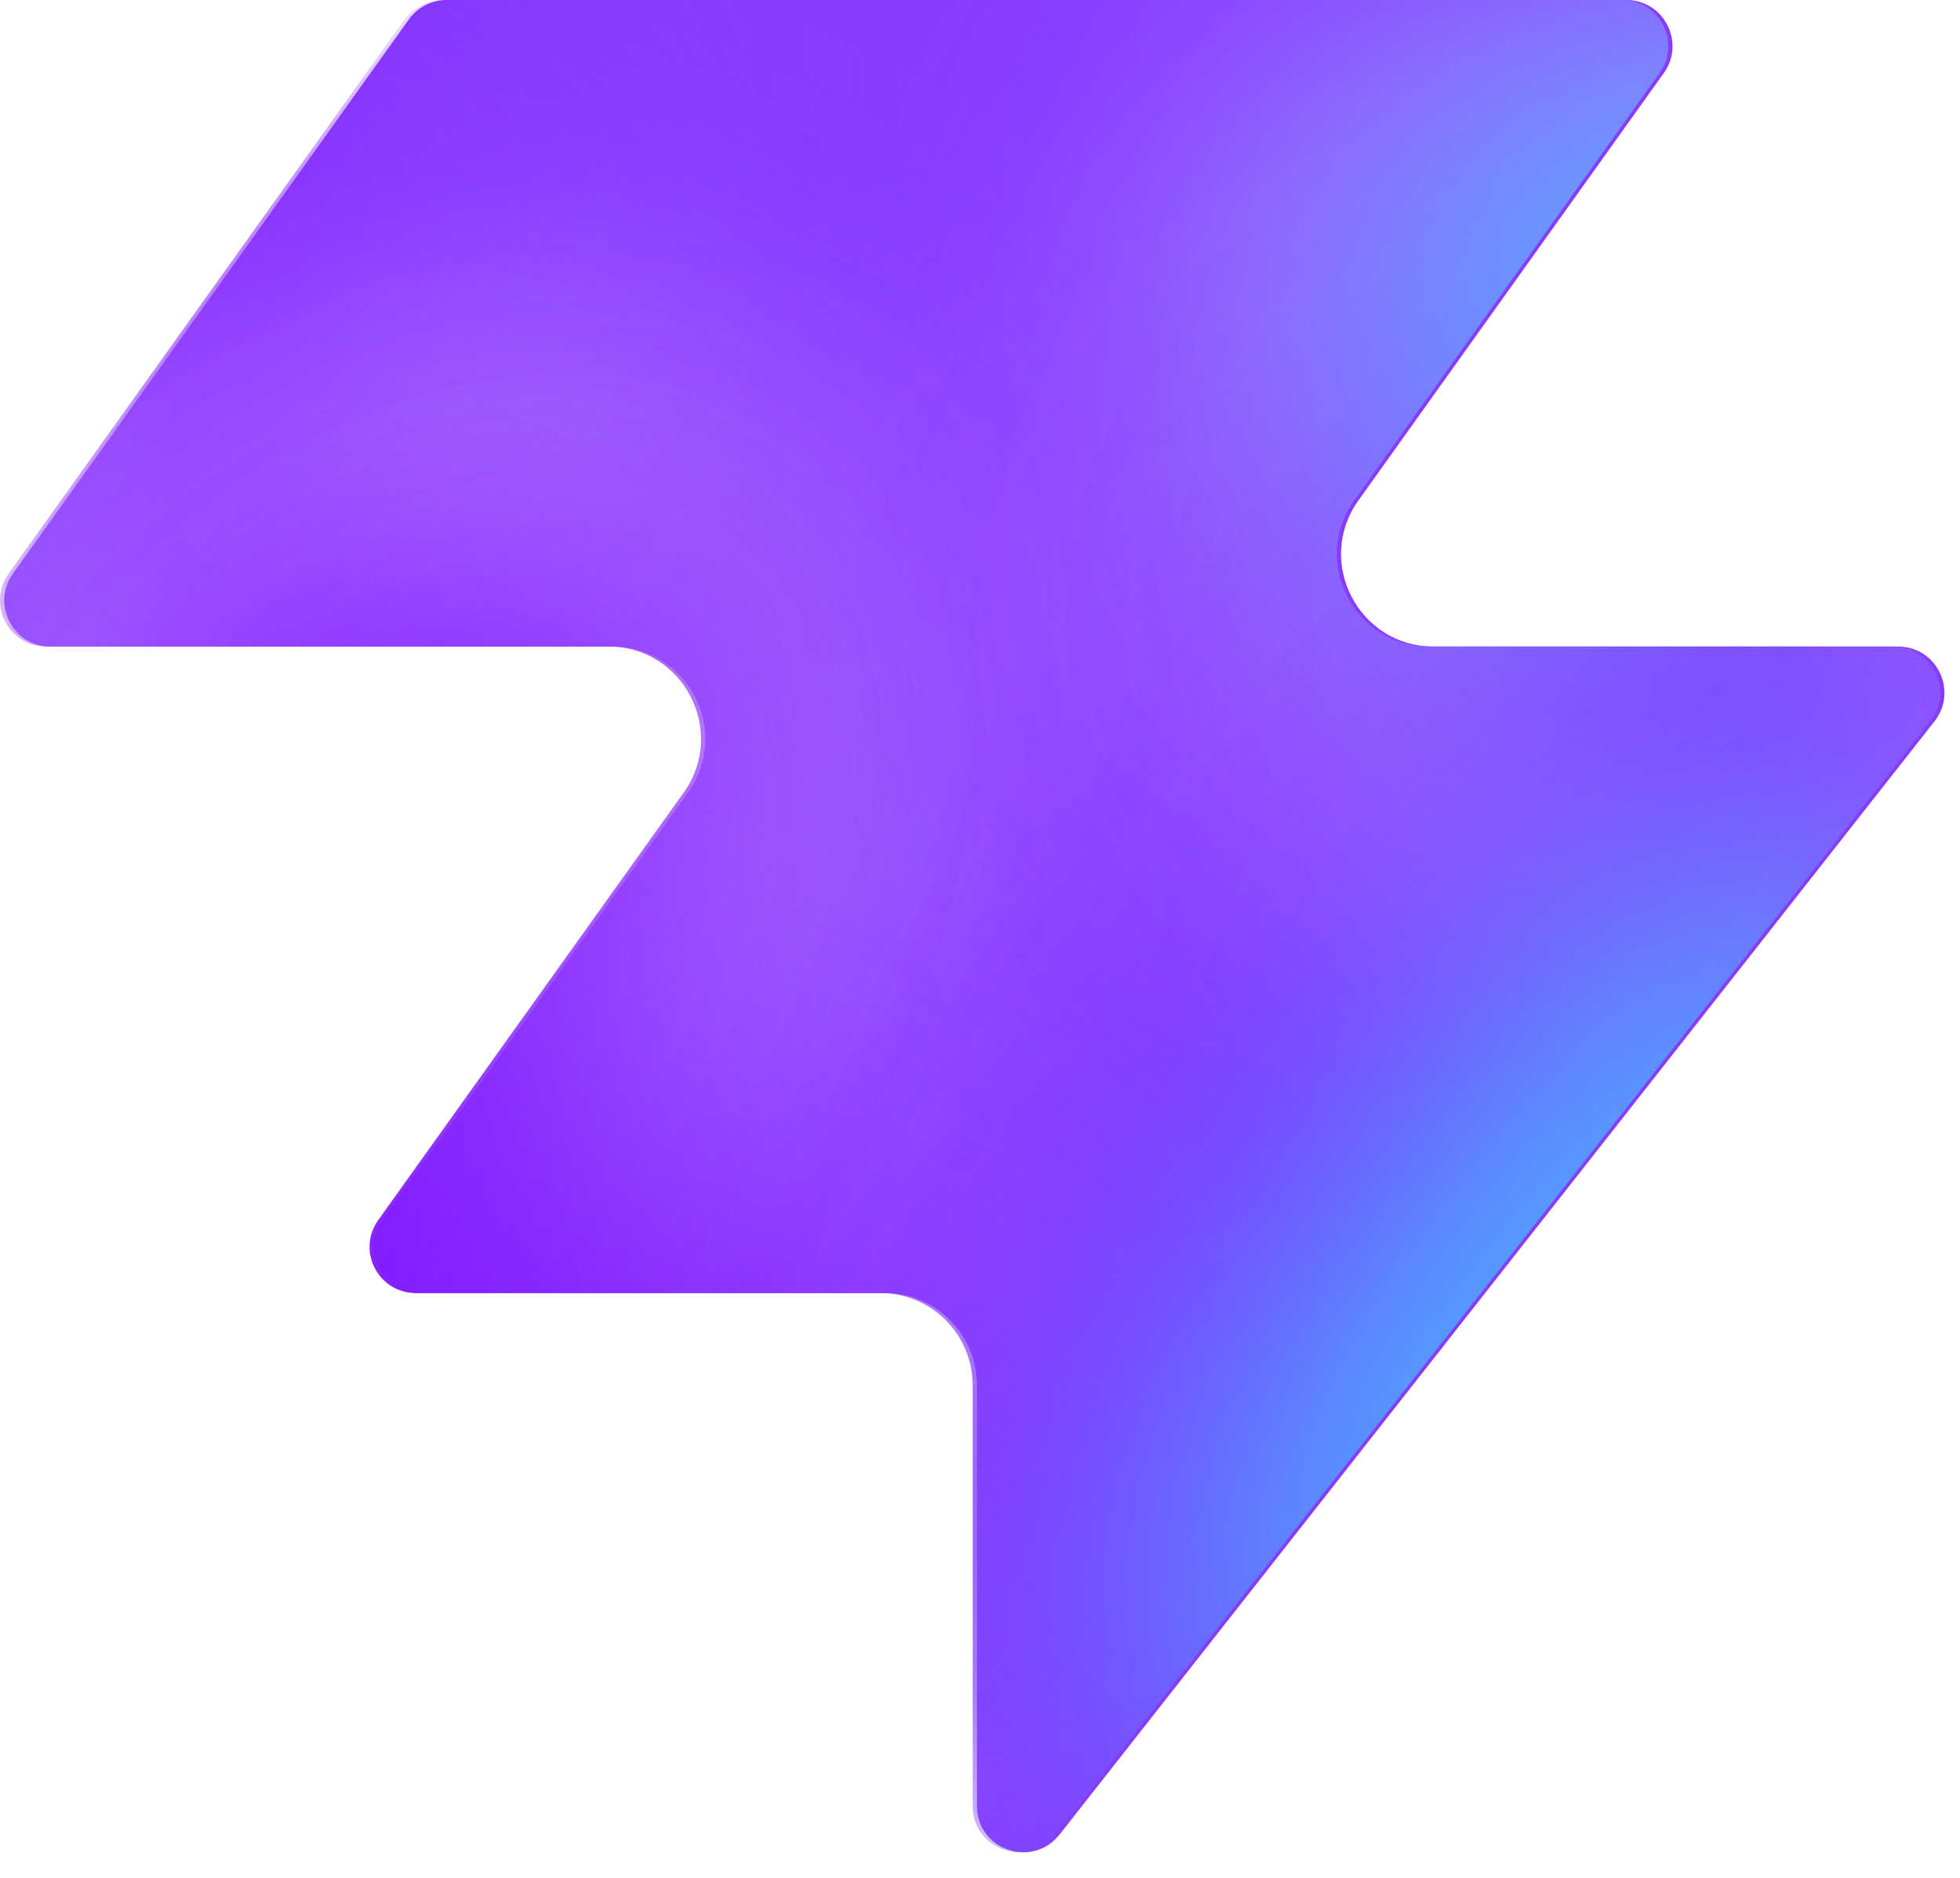
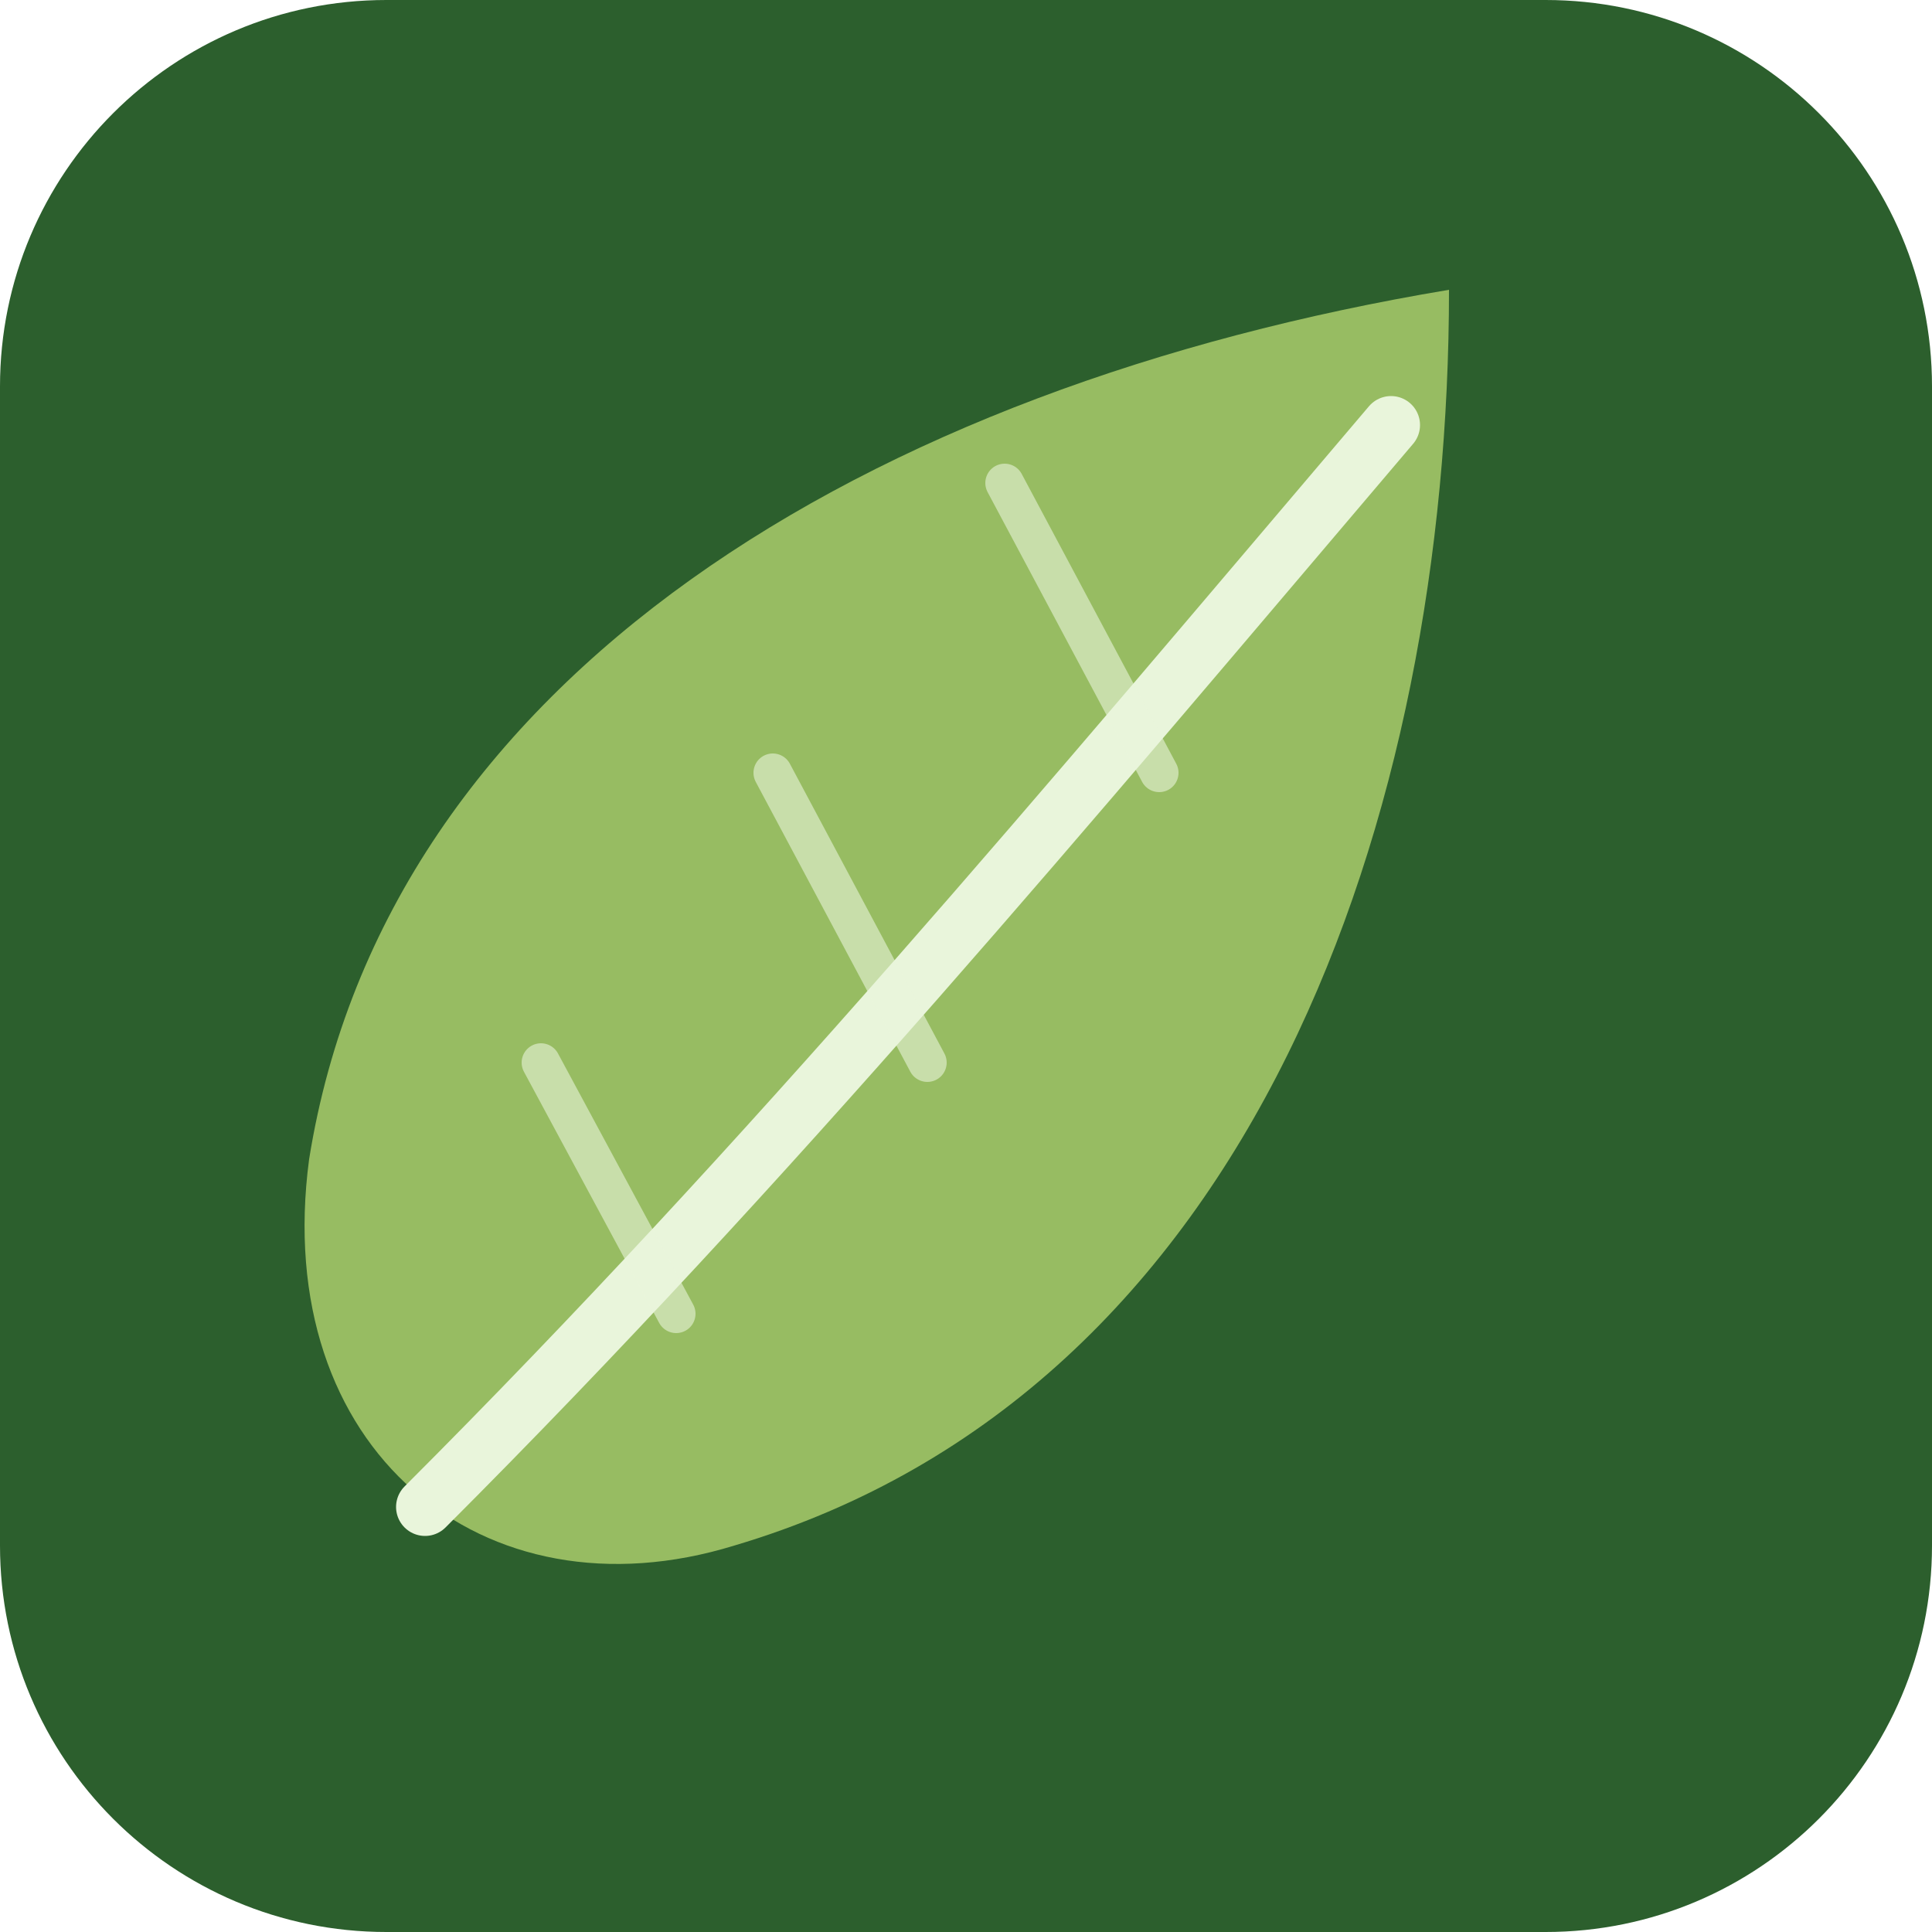
- <svg xmlns="http://www.w3.org/2000/svg" width="48" height="46" fill="none" viewBox="0 0 48 46">
-   <path fill="#863bff" d="M25.946 44.938c-.664.845-2.021.375-2.021-.698V33.937a2.26 2.26 0 0 0-2.262-2.262H10.287c-.92 0-1.456-1.04-.92-1.788l7.48-10.471c1.07-1.497 0-3.578-1.842-3.578H1.237c-.92 0-1.456-1.04-.92-1.788L10.013.474c.214-.297.556-.474.92-.474h28.894c.92 0 1.456 1.04.92 1.788l-7.48 10.471c-1.07 1.498 0 3.579 1.842 3.579h11.377c.943 0 1.473 1.088.89 1.83L25.947 44.94z" style="fill:#863bff;fill:color(display-p3 .525 .23 1);fill-opacity:1" />
-   <mask id="a" width="48" height="46" x="0" y="0" maskUnits="userSpaceOnUse" style="mask-type:alpha">
-     <path fill="#000" d="M25.842 44.938c-.664.844-2.021.375-2.021-.698V33.937a2.26 2.26 0 0 0-2.262-2.262H10.183c-.92 0-1.456-1.04-.92-1.788l7.48-10.471c1.07-1.498 0-3.579-1.842-3.579H1.133c-.92 0-1.456-1.04-.92-1.787L9.91.473c.214-.297.556-.474.92-.474h28.894c.92 0 1.456 1.04.92 1.788l-7.48 10.471c-1.07 1.498 0 3.578 1.842 3.578h11.377c.943 0 1.473 1.088.89 1.832L25.843 44.94z" style="fill:#000;fill-opacity:1" />
-   </mask>
-   <g mask="url(#a)">
-     <g filter="url(#b)">
-       <ellipse cx="5.508" cy="14.704" fill="#ede6ff" rx="5.508" ry="14.704" style="fill:#ede6ff;fill:color(display-p3 .927 .903 1);fill-opacity:1" transform="matrix(.00324 1 1 -.00324 -4.47 31.516)" />
-     </g>
-     <g filter="url(#c)">
-       <ellipse cx="10.399" cy="29.851" fill="#ede6ff" rx="10.399" ry="29.851" style="fill:#ede6ff;fill:color(display-p3 .927 .903 1);fill-opacity:1" transform="matrix(.00324 1 1 -.00324 -39.328 7.883)" />
-     </g>
-     <g filter="url(#d)">
-       <ellipse cx="5.508" cy="30.487" fill="#7e14ff" rx="5.508" ry="30.487" style="fill:#7e14ff;fill:color(display-p3 .492 .077 1);fill-opacity:1" transform="rotate(89.814 -25.913 -14.639)scale(1 -1)" />
-     </g>
-     <g filter="url(#e)">
-       <ellipse cx="5.508" cy="30.599" fill="#7e14ff" rx="5.508" ry="30.599" style="fill:#7e14ff;fill:color(display-p3 .492 .077 1);fill-opacity:1" transform="rotate(89.814 -32.644 -3.334)scale(1 -1)" />
-     </g>
-     <g filter="url(#f)">
-       <ellipse cx="5.508" cy="30.599" fill="#7e14ff" rx="5.508" ry="30.599" style="fill:#7e14ff;fill:color(display-p3 .492 .077 1);fill-opacity:1" transform="matrix(.00324 1 1 -.00324 -34.34 30.47)" />
-     </g>
-     <g filter="url(#g)">
-       <ellipse cx="14.072" cy="22.078" fill="#ede6ff" rx="14.072" ry="22.078" style="fill:#ede6ff;fill:color(display-p3 .927 .903 1);fill-opacity:1" transform="rotate(93.35 24.506 48.493)scale(-1 1)" />
-     </g>
-     <g filter="url(#h)">
-       <ellipse cx="3.47" cy="21.501" fill="#7e14ff" rx="3.47" ry="21.501" style="fill:#7e14ff;fill:color(display-p3 .492 .077 1);fill-opacity:1" transform="rotate(89.009 28.708 47.59)scale(-1 1)" />
-     </g>
-     <g filter="url(#i)">
-       <ellipse cx="3.47" cy="21.501" fill="#7e14ff" rx="3.47" ry="21.501" style="fill:#7e14ff;fill:color(display-p3 .492 .077 1);fill-opacity:1" transform="rotate(89.009 28.708 47.59)scale(-1 1)" />
-     </g>
-     <g filter="url(#j)">
-       <ellipse cx=".387" cy="8.972" fill="#7e14ff" rx="4.407" ry="29.108" style="fill:#7e14ff;fill:color(display-p3 .492 .077 1);fill-opacity:1" transform="rotate(39.51 .387 8.972)" />
-     </g>
-     <g filter="url(#k)">
-       <ellipse cx="47.523" cy="-6.092" fill="#7e14ff" rx="4.407" ry="29.108" style="fill:#7e14ff;fill:color(display-p3 .492 .077 1);fill-opacity:1" transform="rotate(37.892 47.523 -6.092)" />
-     </g>
-     <g filter="url(#l)">
-       <ellipse cx="41.412" cy="6.333" fill="#47bfff" rx="5.971" ry="9.665" style="fill:#47bfff;fill:color(display-p3 .28 .748 1);fill-opacity:1" transform="rotate(37.892 41.412 6.333)" />
-     </g>
-     <g filter="url(#m)">
-       <ellipse cx="-1.879" cy="38.332" fill="#7e14ff" rx="4.407" ry="29.108" style="fill:#7e14ff;fill:color(display-p3 .492 .077 1);fill-opacity:1" transform="rotate(37.892 -1.88 38.332)" />
-     </g>
-     <g filter="url(#n)">
-       <ellipse cx="-1.879" cy="38.332" fill="#7e14ff" rx="4.407" ry="29.108" style="fill:#7e14ff;fill:color(display-p3 .492 .077 1);fill-opacity:1" transform="rotate(37.892 -1.88 38.332)" />
-     </g>
-     <g filter="url(#o)">
-       <ellipse cx="35.651" cy="29.907" fill="#7e14ff" rx="4.407" ry="29.108" style="fill:#7e14ff;fill:color(display-p3 .492 .077 1);fill-opacity:1" transform="rotate(37.892 35.651 29.907)" />
-     </g>
-     <g filter="url(#p)">
-       <ellipse cx="38.418" cy="32.4" fill="#47bfff" rx="5.971" ry="15.297" style="fill:#47bfff;fill:color(display-p3 .28 .748 1);fill-opacity:1" transform="rotate(37.892 38.418 32.4)" />
-     </g>
-   </g>
-   <defs>
-     <filter id="b" width="60.045" height="41.654" x="-19.77" y="16.149" color-interpolation-filters="sRGB" filterUnits="userSpaceOnUse">
-       <feFlood flood-opacity="0" result="BackgroundImageFix" />
-       <feBlend in="SourceGraphic" in2="BackgroundImageFix" result="shape" />
-       <feGaussianBlur result="effect1_foregroundBlur_2002_17158" stdDeviation="7.659" />
-     </filter>
-     <filter id="c" width="90.34" height="51.437" x="-54.613" y="-7.533" color-interpolation-filters="sRGB" filterUnits="userSpaceOnUse">
-       <feFlood flood-opacity="0" result="BackgroundImageFix" />
-       <feBlend in="SourceGraphic" in2="BackgroundImageFix" result="shape" />
-       <feGaussianBlur result="effect1_foregroundBlur_2002_17158" stdDeviation="7.659" />
-     </filter>
-     <filter id="d" width="79.355" height="29.4" x="-49.64" y="2.03" color-interpolation-filters="sRGB" filterUnits="userSpaceOnUse">
-       <feFlood flood-opacity="0" result="BackgroundImageFix" />
-       <feBlend in="SourceGraphic" in2="BackgroundImageFix" result="shape" />
-       <feGaussianBlur result="effect1_foregroundBlur_2002_17158" stdDeviation="4.596" />
-     </filter>
-     <filter id="e" width="79.579" height="29.4" x="-45.045" y="20.029" color-interpolation-filters="sRGB" filterUnits="userSpaceOnUse">
-       <feFlood flood-opacity="0" result="BackgroundImageFix" />
-       <feBlend in="SourceGraphic" in2="BackgroundImageFix" result="shape" />
-       <feGaussianBlur result="effect1_foregroundBlur_2002_17158" stdDeviation="4.596" />
-     </filter>
-     <filter id="f" width="79.579" height="29.4" x="-43.513" y="21.178" color-interpolation-filters="sRGB" filterUnits="userSpaceOnUse">
-       <feFlood flood-opacity="0" result="BackgroundImageFix" />
-       <feBlend in="SourceGraphic" in2="BackgroundImageFix" result="shape" />
-       <feGaussianBlur result="effect1_foregroundBlur_2002_17158" stdDeviation="4.596" />
-     </filter>
-     <filter id="g" width="74.749" height="58.852" x="15.756" y="-17.901" color-interpolation-filters="sRGB" filterUnits="userSpaceOnUse">
-       <feFlood flood-opacity="0" result="BackgroundImageFix" />
-       <feBlend in="SourceGraphic" in2="BackgroundImageFix" result="shape" />
-       <feGaussianBlur result="effect1_foregroundBlur_2002_17158" stdDeviation="7.659" />
-     </filter>
-     <filter id="h" width="61.377" height="25.362" x="23.548" y="2.284" color-interpolation-filters="sRGB" filterUnits="userSpaceOnUse">
-       <feFlood flood-opacity="0" result="BackgroundImageFix" />
-       <feBlend in="SourceGraphic" in2="BackgroundImageFix" result="shape" />
-       <feGaussianBlur result="effect1_foregroundBlur_2002_17158" stdDeviation="4.596" />
-     </filter>
-     <filter id="i" width="61.377" height="25.362" x="23.548" y="2.284" color-interpolation-filters="sRGB" filterUnits="userSpaceOnUse">
-       <feFlood flood-opacity="0" result="BackgroundImageFix" />
-       <feBlend in="SourceGraphic" in2="BackgroundImageFix" result="shape" />
-       <feGaussianBlur result="effect1_foregroundBlur_2002_17158" stdDeviation="4.596" />
-     </filter>
-     <filter id="j" width="56.045" height="63.649" x="-27.636" y="-22.853" color-interpolation-filters="sRGB" filterUnits="userSpaceOnUse">
-       <feFlood flood-opacity="0" result="BackgroundImageFix" />
-       <feBlend in="SourceGraphic" in2="BackgroundImageFix" result="shape" />
-       <feGaussianBlur result="effect1_foregroundBlur_2002_17158" stdDeviation="4.596" />
-     </filter>
-     <filter id="k" width="54.814" height="64.646" x="20.116" y="-38.415" color-interpolation-filters="sRGB" filterUnits="userSpaceOnUse">
-       <feFlood flood-opacity="0" result="BackgroundImageFix" />
-       <feBlend in="SourceGraphic" in2="BackgroundImageFix" result="shape" />
-       <feGaussianBlur result="effect1_foregroundBlur_2002_17158" stdDeviation="4.596" />
-     </filter>
-     <filter id="l" width="33.541" height="35.313" x="24.641" y="-11.323" color-interpolation-filters="sRGB" filterUnits="userSpaceOnUse">
-       <feFlood flood-opacity="0" result="BackgroundImageFix" />
-       <feBlend in="SourceGraphic" in2="BackgroundImageFix" result="shape" />
-       <feGaussianBlur result="effect1_foregroundBlur_2002_17158" stdDeviation="4.596" />
-     </filter>
-     <filter id="m" width="54.814" height="64.646" x="-29.286" y="6.009" color-interpolation-filters="sRGB" filterUnits="userSpaceOnUse">
-       <feFlood flood-opacity="0" result="BackgroundImageFix" />
-       <feBlend in="SourceGraphic" in2="BackgroundImageFix" result="shape" />
-       <feGaussianBlur result="effect1_foregroundBlur_2002_17158" stdDeviation="4.596" />
-     </filter>
-     <filter id="n" width="54.814" height="64.646" x="-29.286" y="6.009" color-interpolation-filters="sRGB" filterUnits="userSpaceOnUse">
-       <feFlood flood-opacity="0" result="BackgroundImageFix" />
-       <feBlend in="SourceGraphic" in2="BackgroundImageFix" result="shape" />
-       <feGaussianBlur result="effect1_foregroundBlur_2002_17158" stdDeviation="4.596" />
-     </filter>
-     <filter id="o" width="54.814" height="64.646" x="8.244" y="-2.416" color-interpolation-filters="sRGB" filterUnits="userSpaceOnUse">
-       <feFlood flood-opacity="0" result="BackgroundImageFix" />
-       <feBlend in="SourceGraphic" in2="BackgroundImageFix" result="shape" />
-       <feGaussianBlur result="effect1_foregroundBlur_2002_17158" stdDeviation="4.596" />
-     </filter>
-     <filter id="p" width="39.409" height="43.623" x="18.713" y="10.588" color-interpolation-filters="sRGB" filterUnits="userSpaceOnUse">
-       <feFlood flood-opacity="0" result="BackgroundImageFix" />
-       <feBlend in="SourceGraphic" in2="BackgroundImageFix" result="shape" />
-       <feGaussianBlur result="effect1_foregroundBlur_2002_17158" stdDeviation="4.596" />
-     </filter>
-   </defs>
+ <svg xmlns="http://www.w3.org/2000/svg" viewBox="0 0 100 100">
+   <rect width="100" height="100" rx="20" fill="#2C5F2D" />
+   <path d="M75 15C45 20 20 35 16 60C14 75 25 84 38 80C65 72 75 42 75 15Z" fill="#97BC62" />
+   <path d="M22 78C40 60 55 42 72 22" stroke="#E9F5DB" stroke-width="3" fill="none" stroke-linecap="round" />
+   <path d="M35 68 L28 55" stroke="#E9F5DB" stroke-width="2" fill="none" stroke-linecap="round" opacity="0.6" />
+   <path d="M48 55 L40 40" stroke="#E9F5DB" stroke-width="2" fill="none" stroke-linecap="round" opacity="0.6" />
+   <path d="M60 40 L52 25" stroke="#E9F5DB" stroke-width="2" fill="none" stroke-linecap="round" opacity="0.6" />
</svg>
